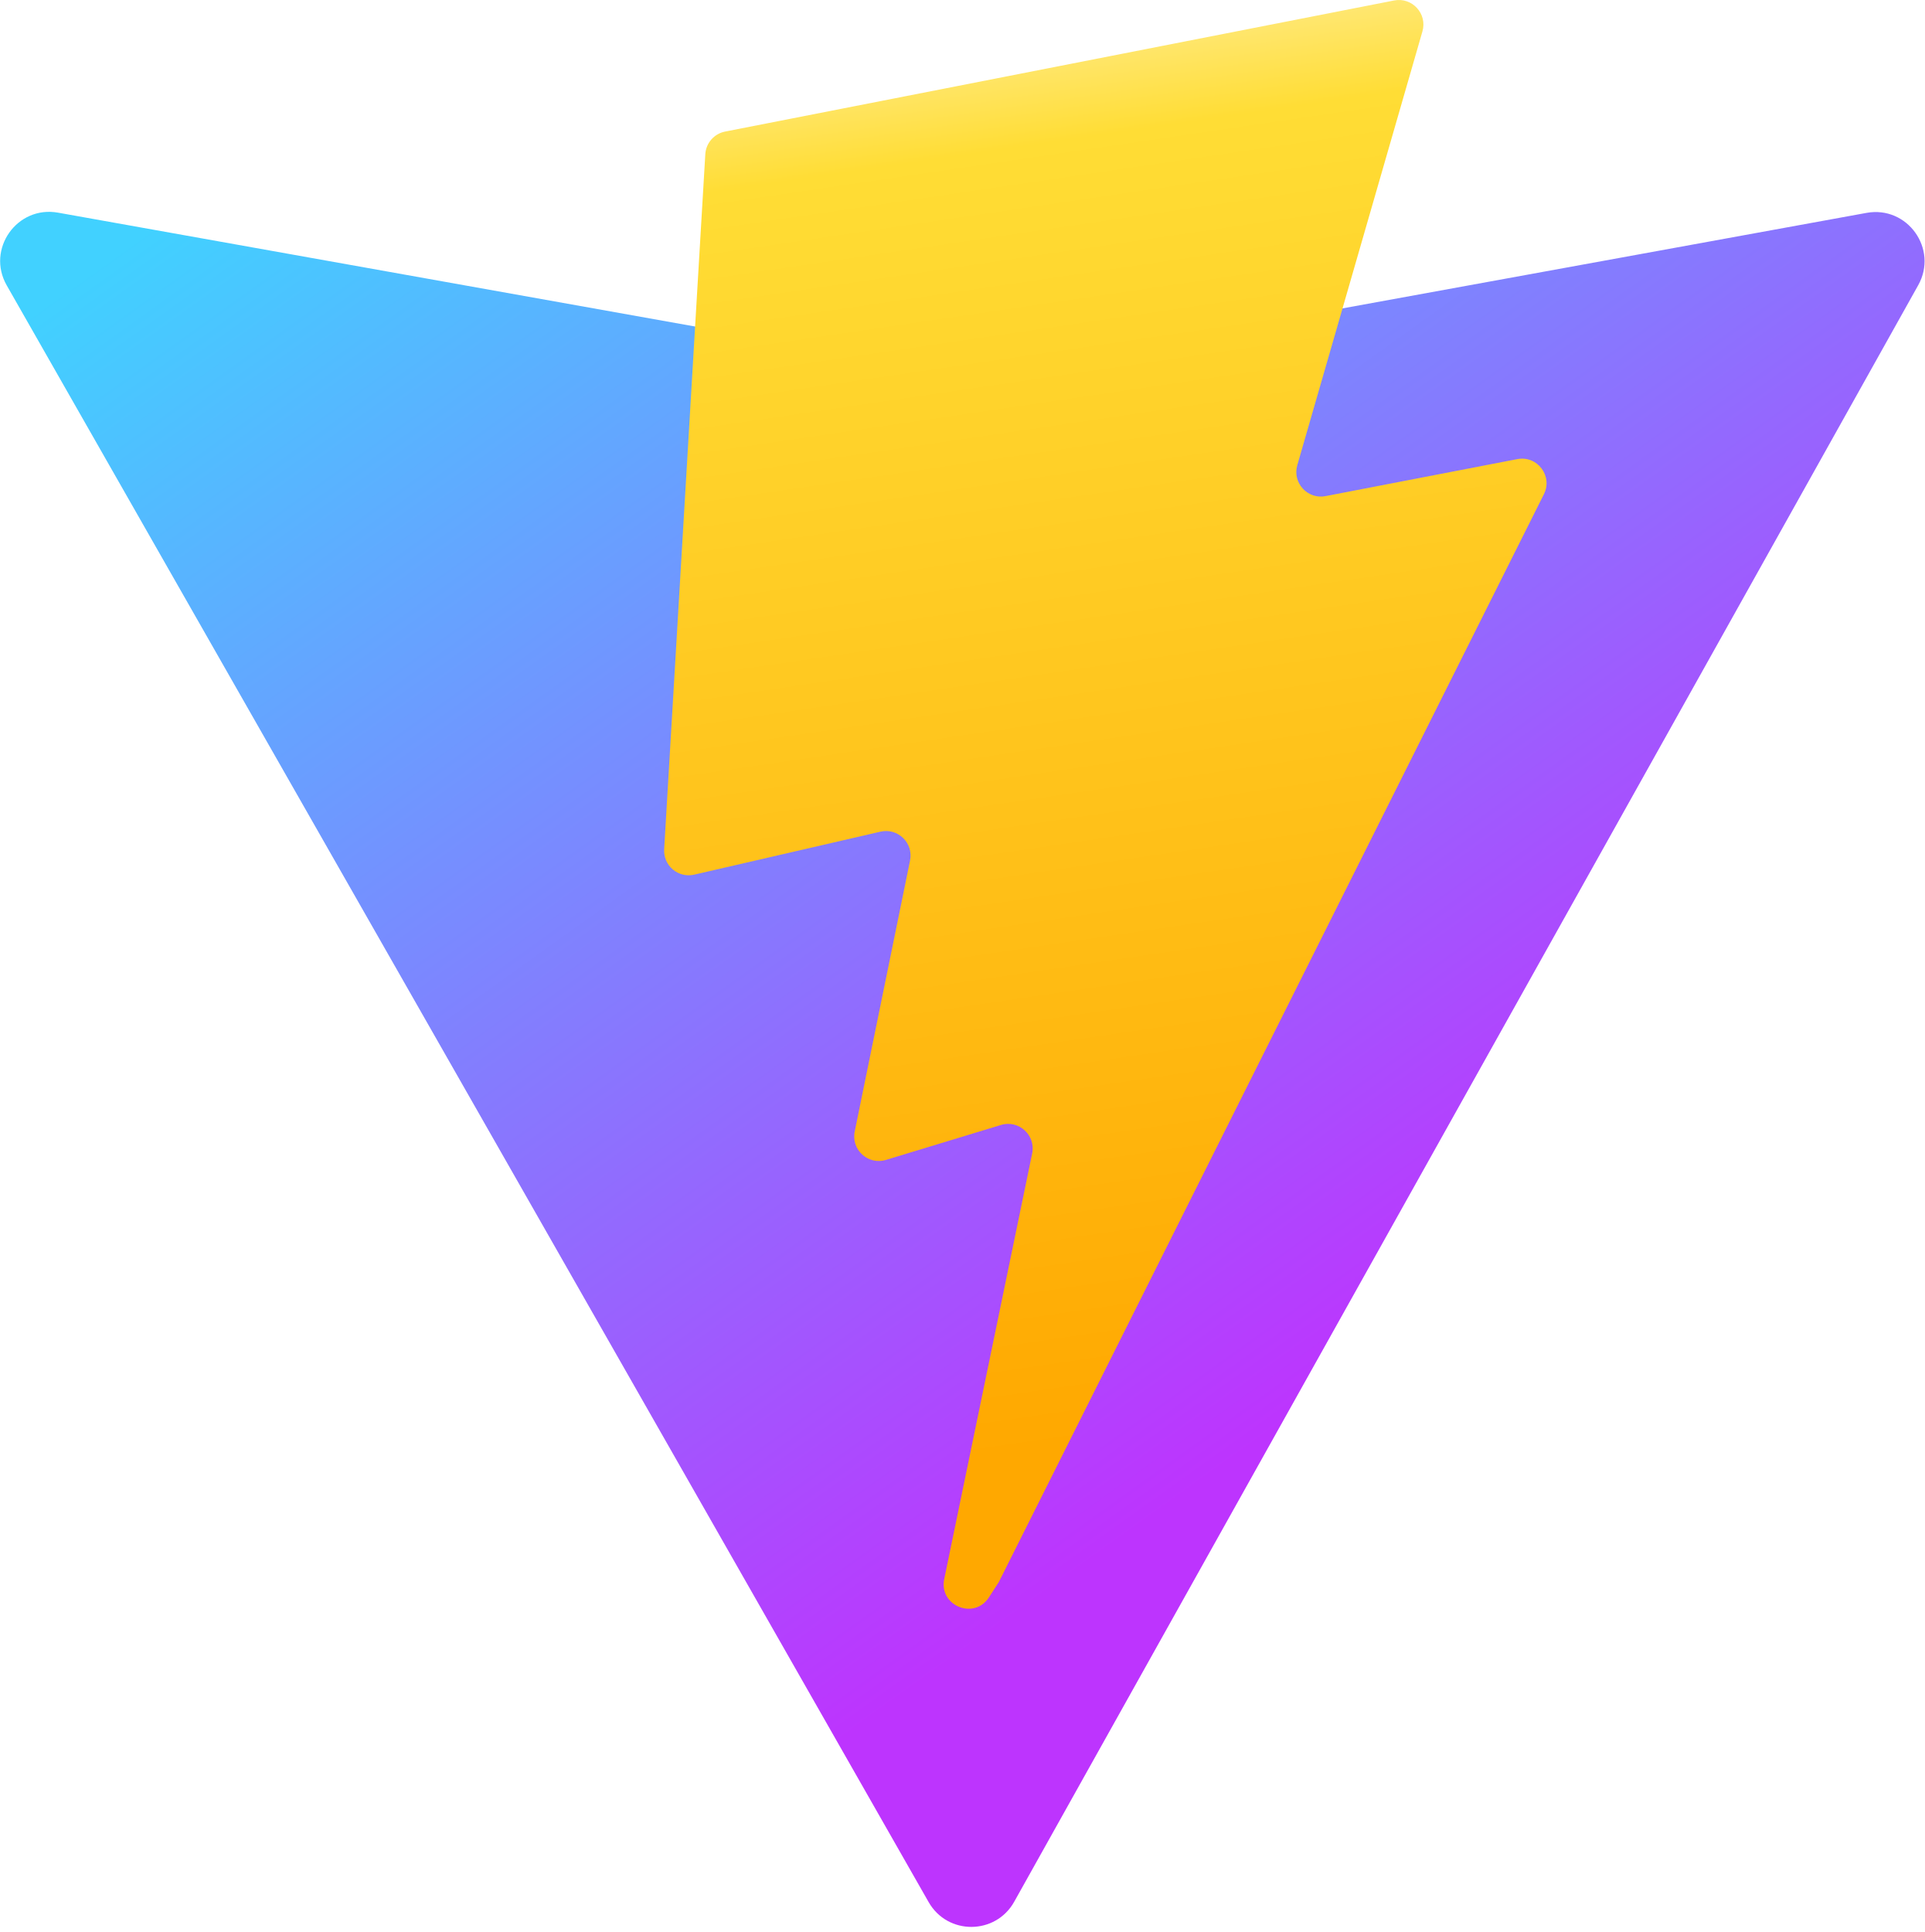
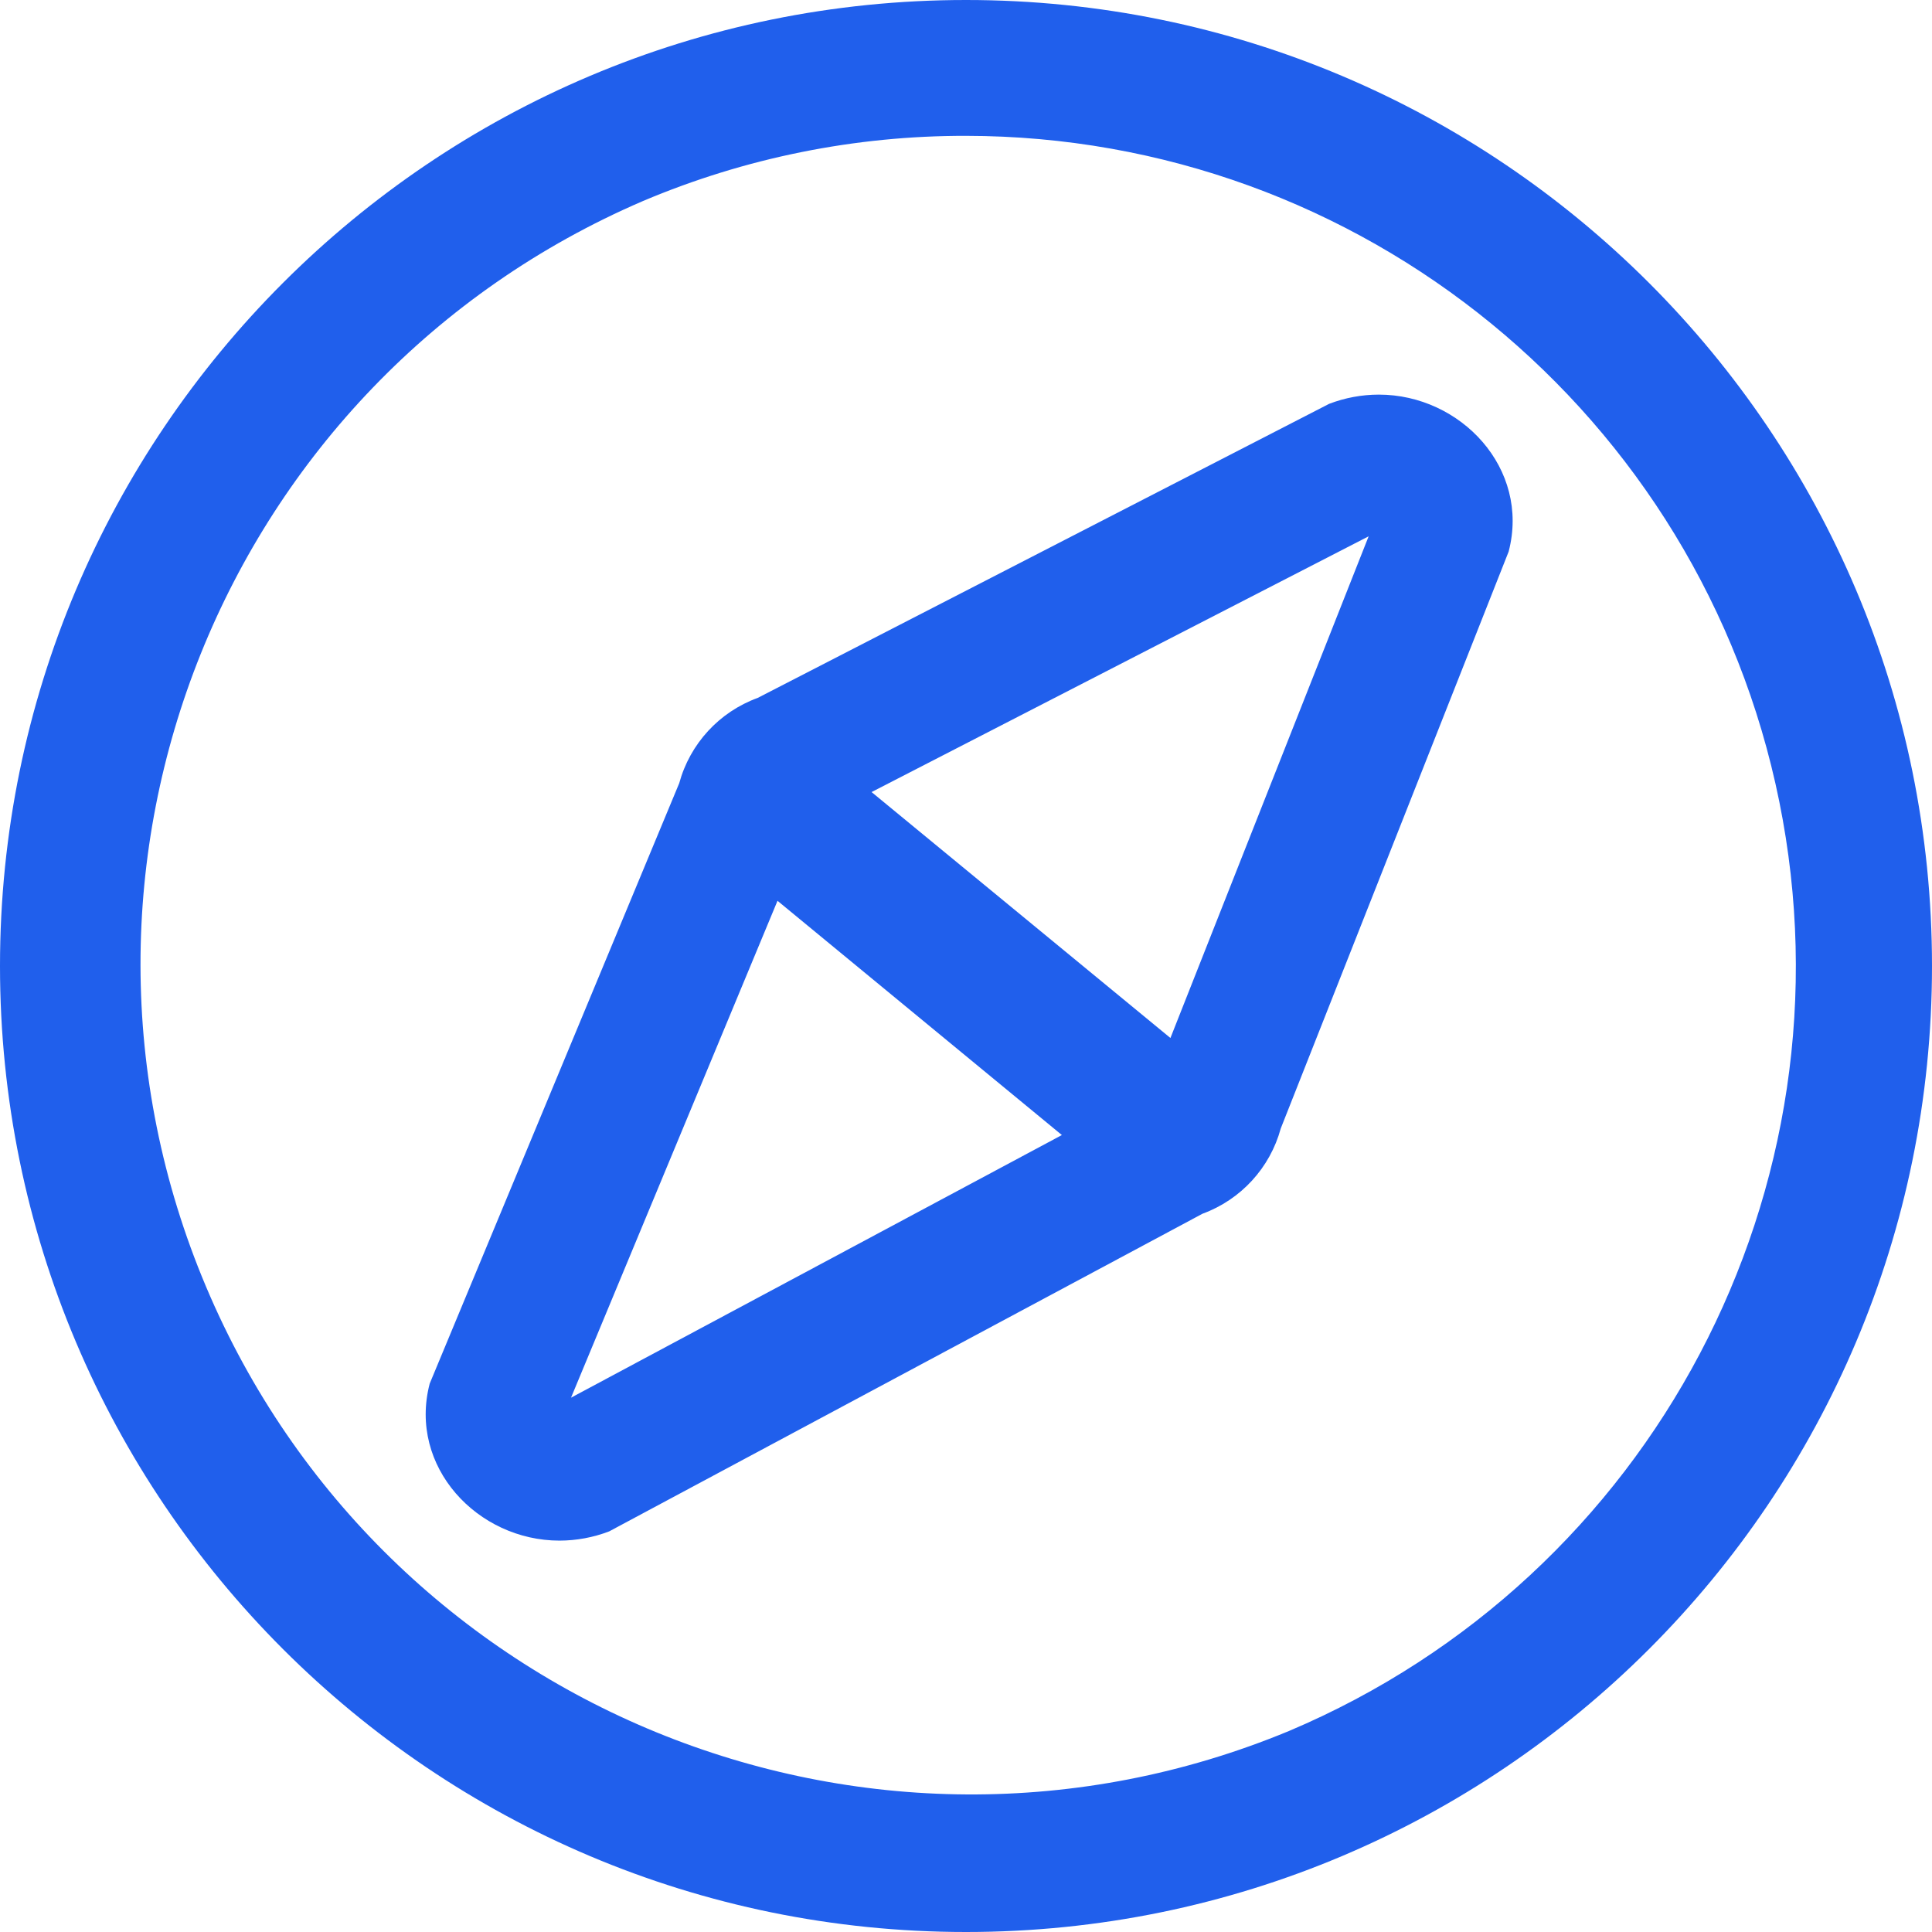
- <svg xmlns="http://www.w3.org/2000/svg" aria-hidden="true" role="img" class="iconify iconify--logos" width="31.88" height="32" preserveAspectRatio="xMidYMid meet" viewBox="0 0 256 257">
-   <defs>
-     <linearGradient id="IconifyId1813088fe1fbc01fb466" x1="-.828%" x2="57.636%" y1="7.652%" y2="78.411%">
-       <stop offset="0%" stop-color="#41D1FF" />
-       <stop offset="100%" stop-color="#BD34FE" />
-     </linearGradient>
-     <linearGradient id="IconifyId1813088fe1fbc01fb467" x1="43.376%" x2="50.316%" y1="2.242%" y2="89.03%">
-       <stop offset="0%" stop-color="#FFEA83" />
-       <stop offset="8.333%" stop-color="#FFDD35" />
-       <stop offset="100%" stop-color="#FFA800" />
-     </linearGradient>
-   </defs>
-   <path fill="url(#IconifyId1813088fe1fbc01fb466)" d="M255.153 37.938L134.897 252.976c-2.483 4.44-8.862 4.466-11.382.048L.875 37.958c-2.746-4.814 1.371-10.646 6.827-9.67l120.385 21.517a6.537 6.537 0 0 0 2.322-.004l117.867-21.483c5.438-.991 9.574 4.796 6.877 9.62Z" />
-   <path fill="url(#IconifyId1813088fe1fbc01fb467)" d="M185.432.063L96.44 17.501a3.268 3.268 0 0 0-2.634 3.014l-5.474 92.456a3.268 3.268 0 0 0 3.997 3.378l24.777-5.718c2.318-.535 4.413 1.507 3.936 3.838l-7.361 36.047c-.495 2.426 1.782 4.5 4.151 3.78l15.304-4.649c2.372-.72 4.652 1.36 4.15 3.788l-11.698 56.621c-.732 3.542 3.979 5.473 5.943 2.437l1.313-2.028l72.516-144.72c1.215-2.423-.88-5.186-3.54-4.672l-25.505 4.922c-2.396.462-4.435-1.77-3.759-4.114l16.646-57.705c.677-2.35-1.37-4.583-3.769-4.113Z" />
+ <svg xmlns="http://www.w3.org/2000/svg" t="1793945632714" class="icon" viewBox="0 0 1024 1024" version="1.1" p-id="7104" width="200" height="200">
+   <path d="M512 72a440.128 440.128 0 0 1 171.2 845.456A440.128 440.128 0 0 1 340.8 106.544 437.184 437.184 0 0 1 512 72m0-72C229.232 0 0 229.232 0 512s229.232 512 512 512 512-229.232 512-512S794.768 0 512 0z" fill="#205FEC" p-id="7105" />
+   <path d="M730.784 209.152a73.888 73.888 0 0 0-26.336 4.896L401.6 369.904a66.848 66.848 0 0 0-41.6 45.216l-132.256 318.24c-11.472 44.032 25.36 83.2 68.8 83.2a73.888 73.888 0 0 0 26.336-4.896l314.448-168.352a66.848 66.848 0 0 0 41.504-45.216l120.784-305.744c11.472-44.032-25.376-83.2-68.832-83.2zM302.656 740.8l109.44-263.36 150.72 124.16z m317.696-190.64l-158.4-130.352 263.456-135.552z" fill="#205FEC" p-id="7106" />
</svg>
